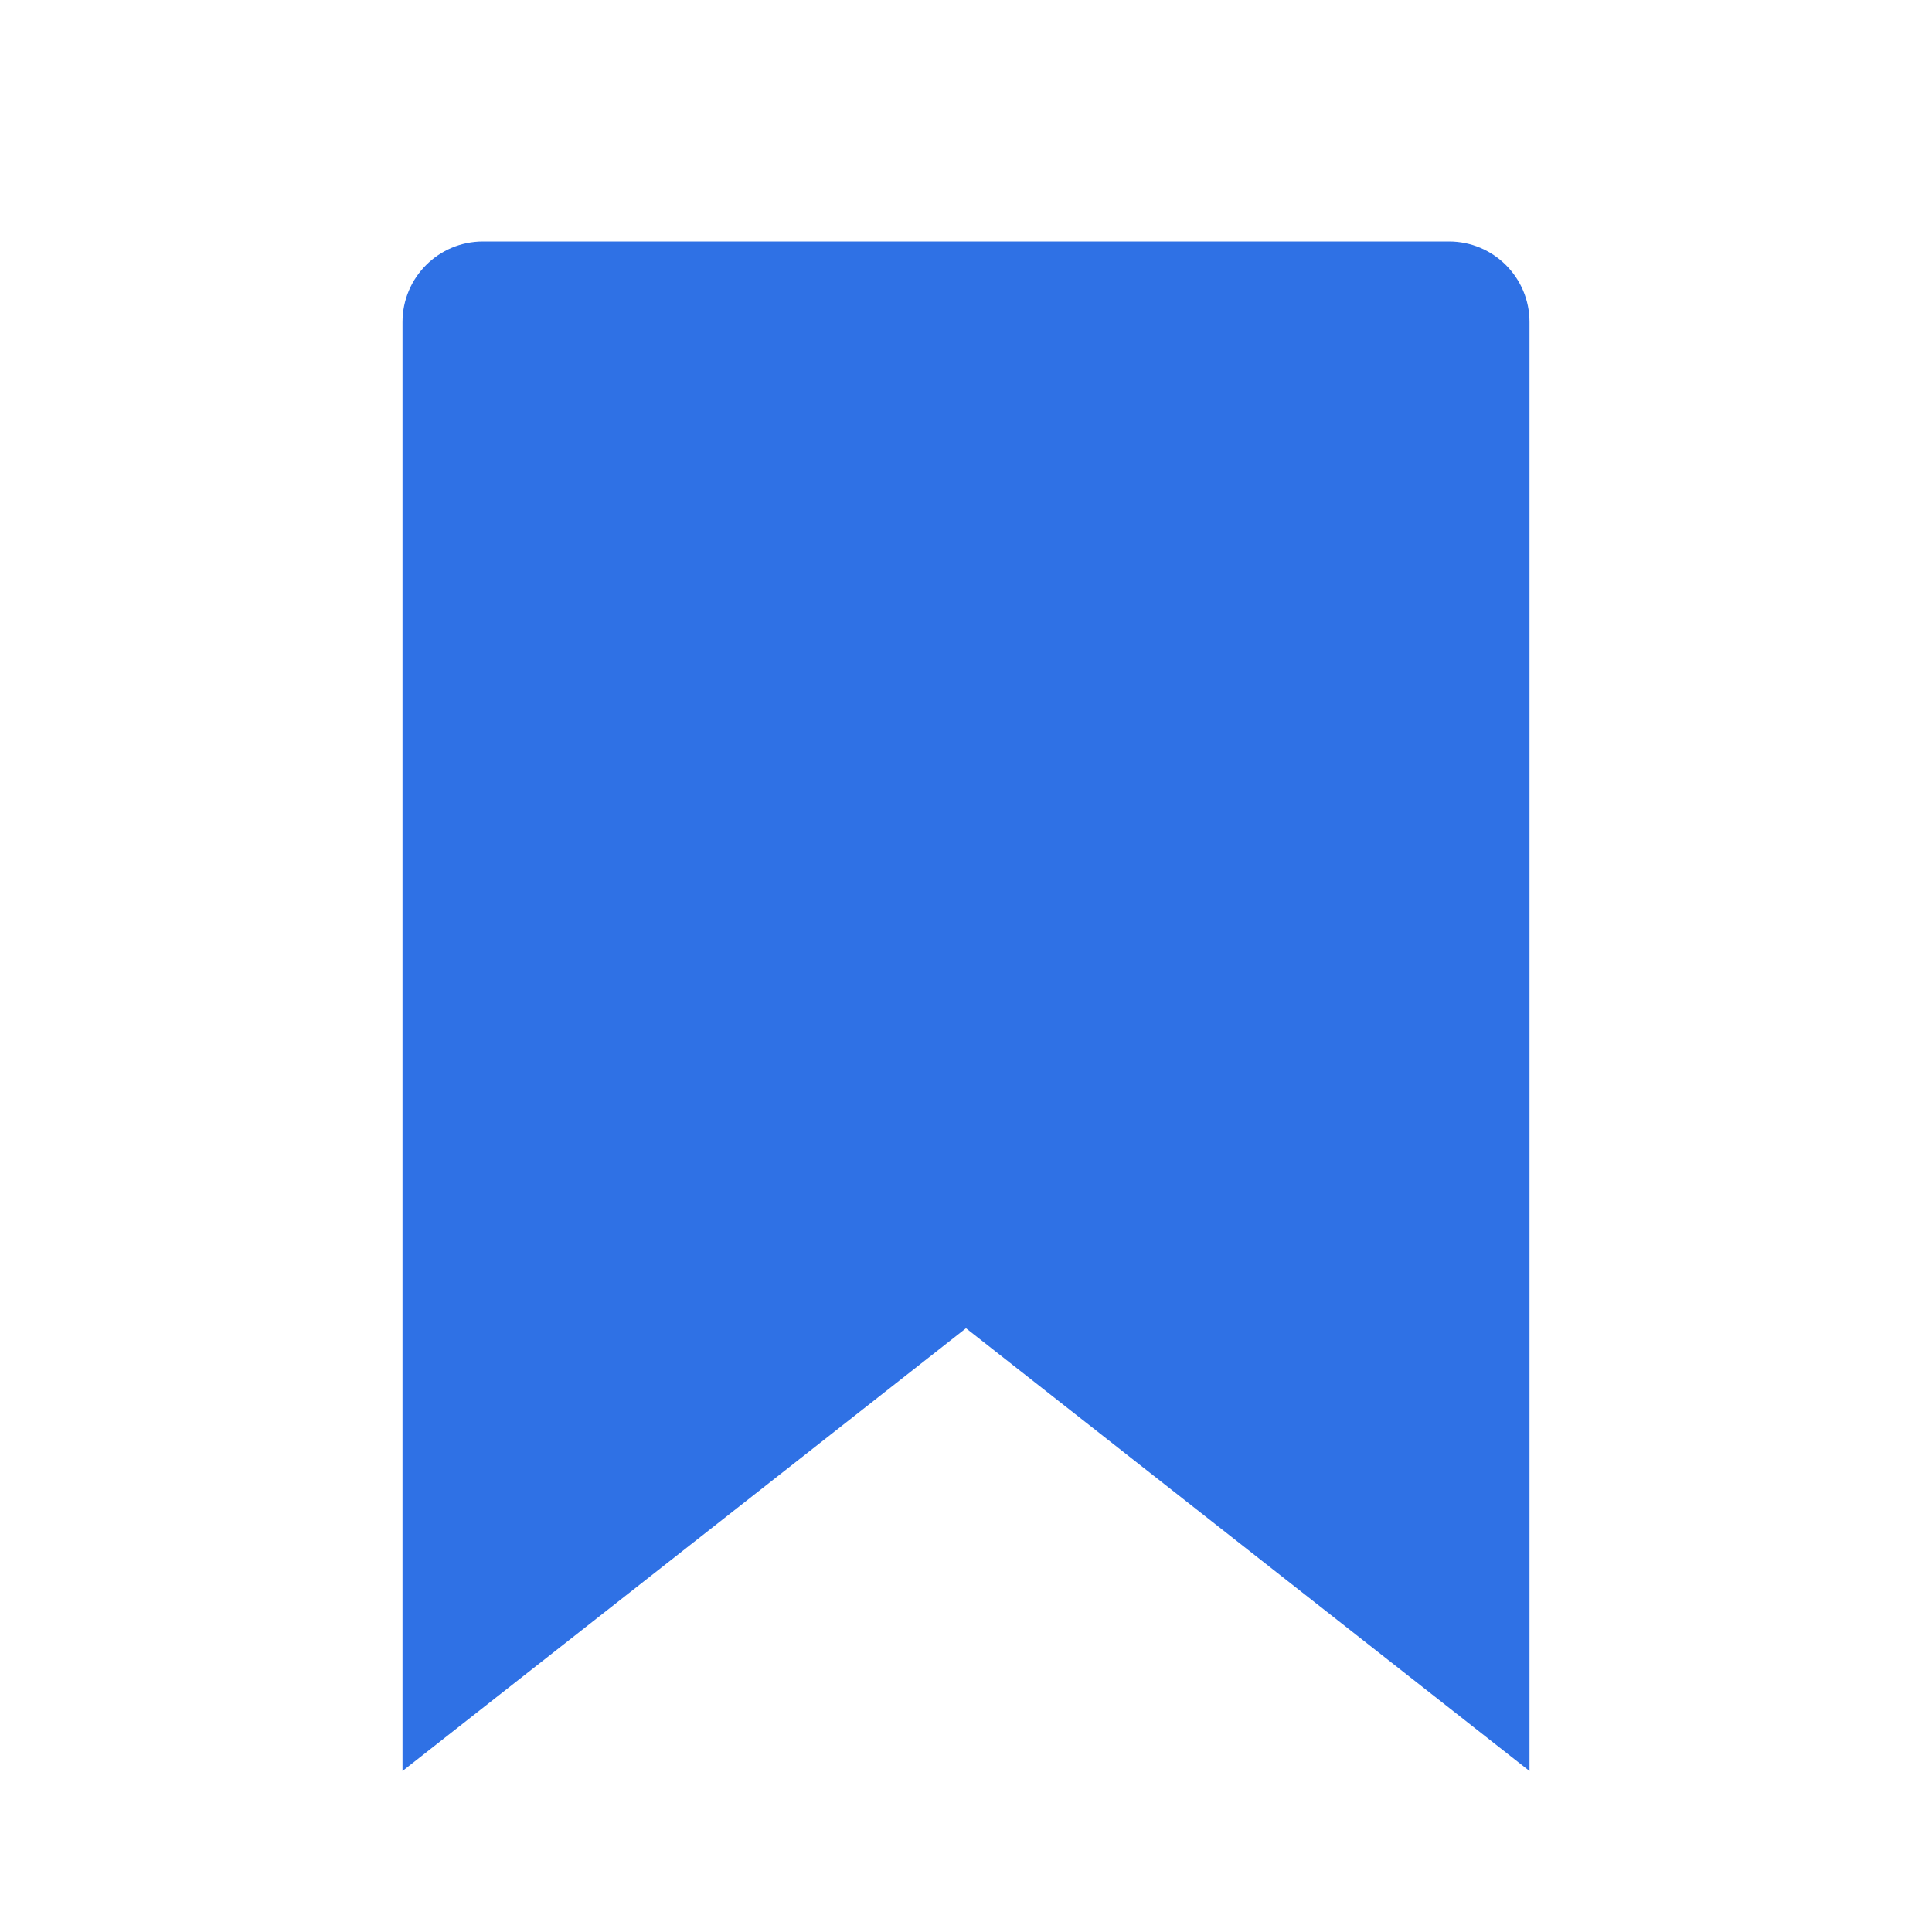
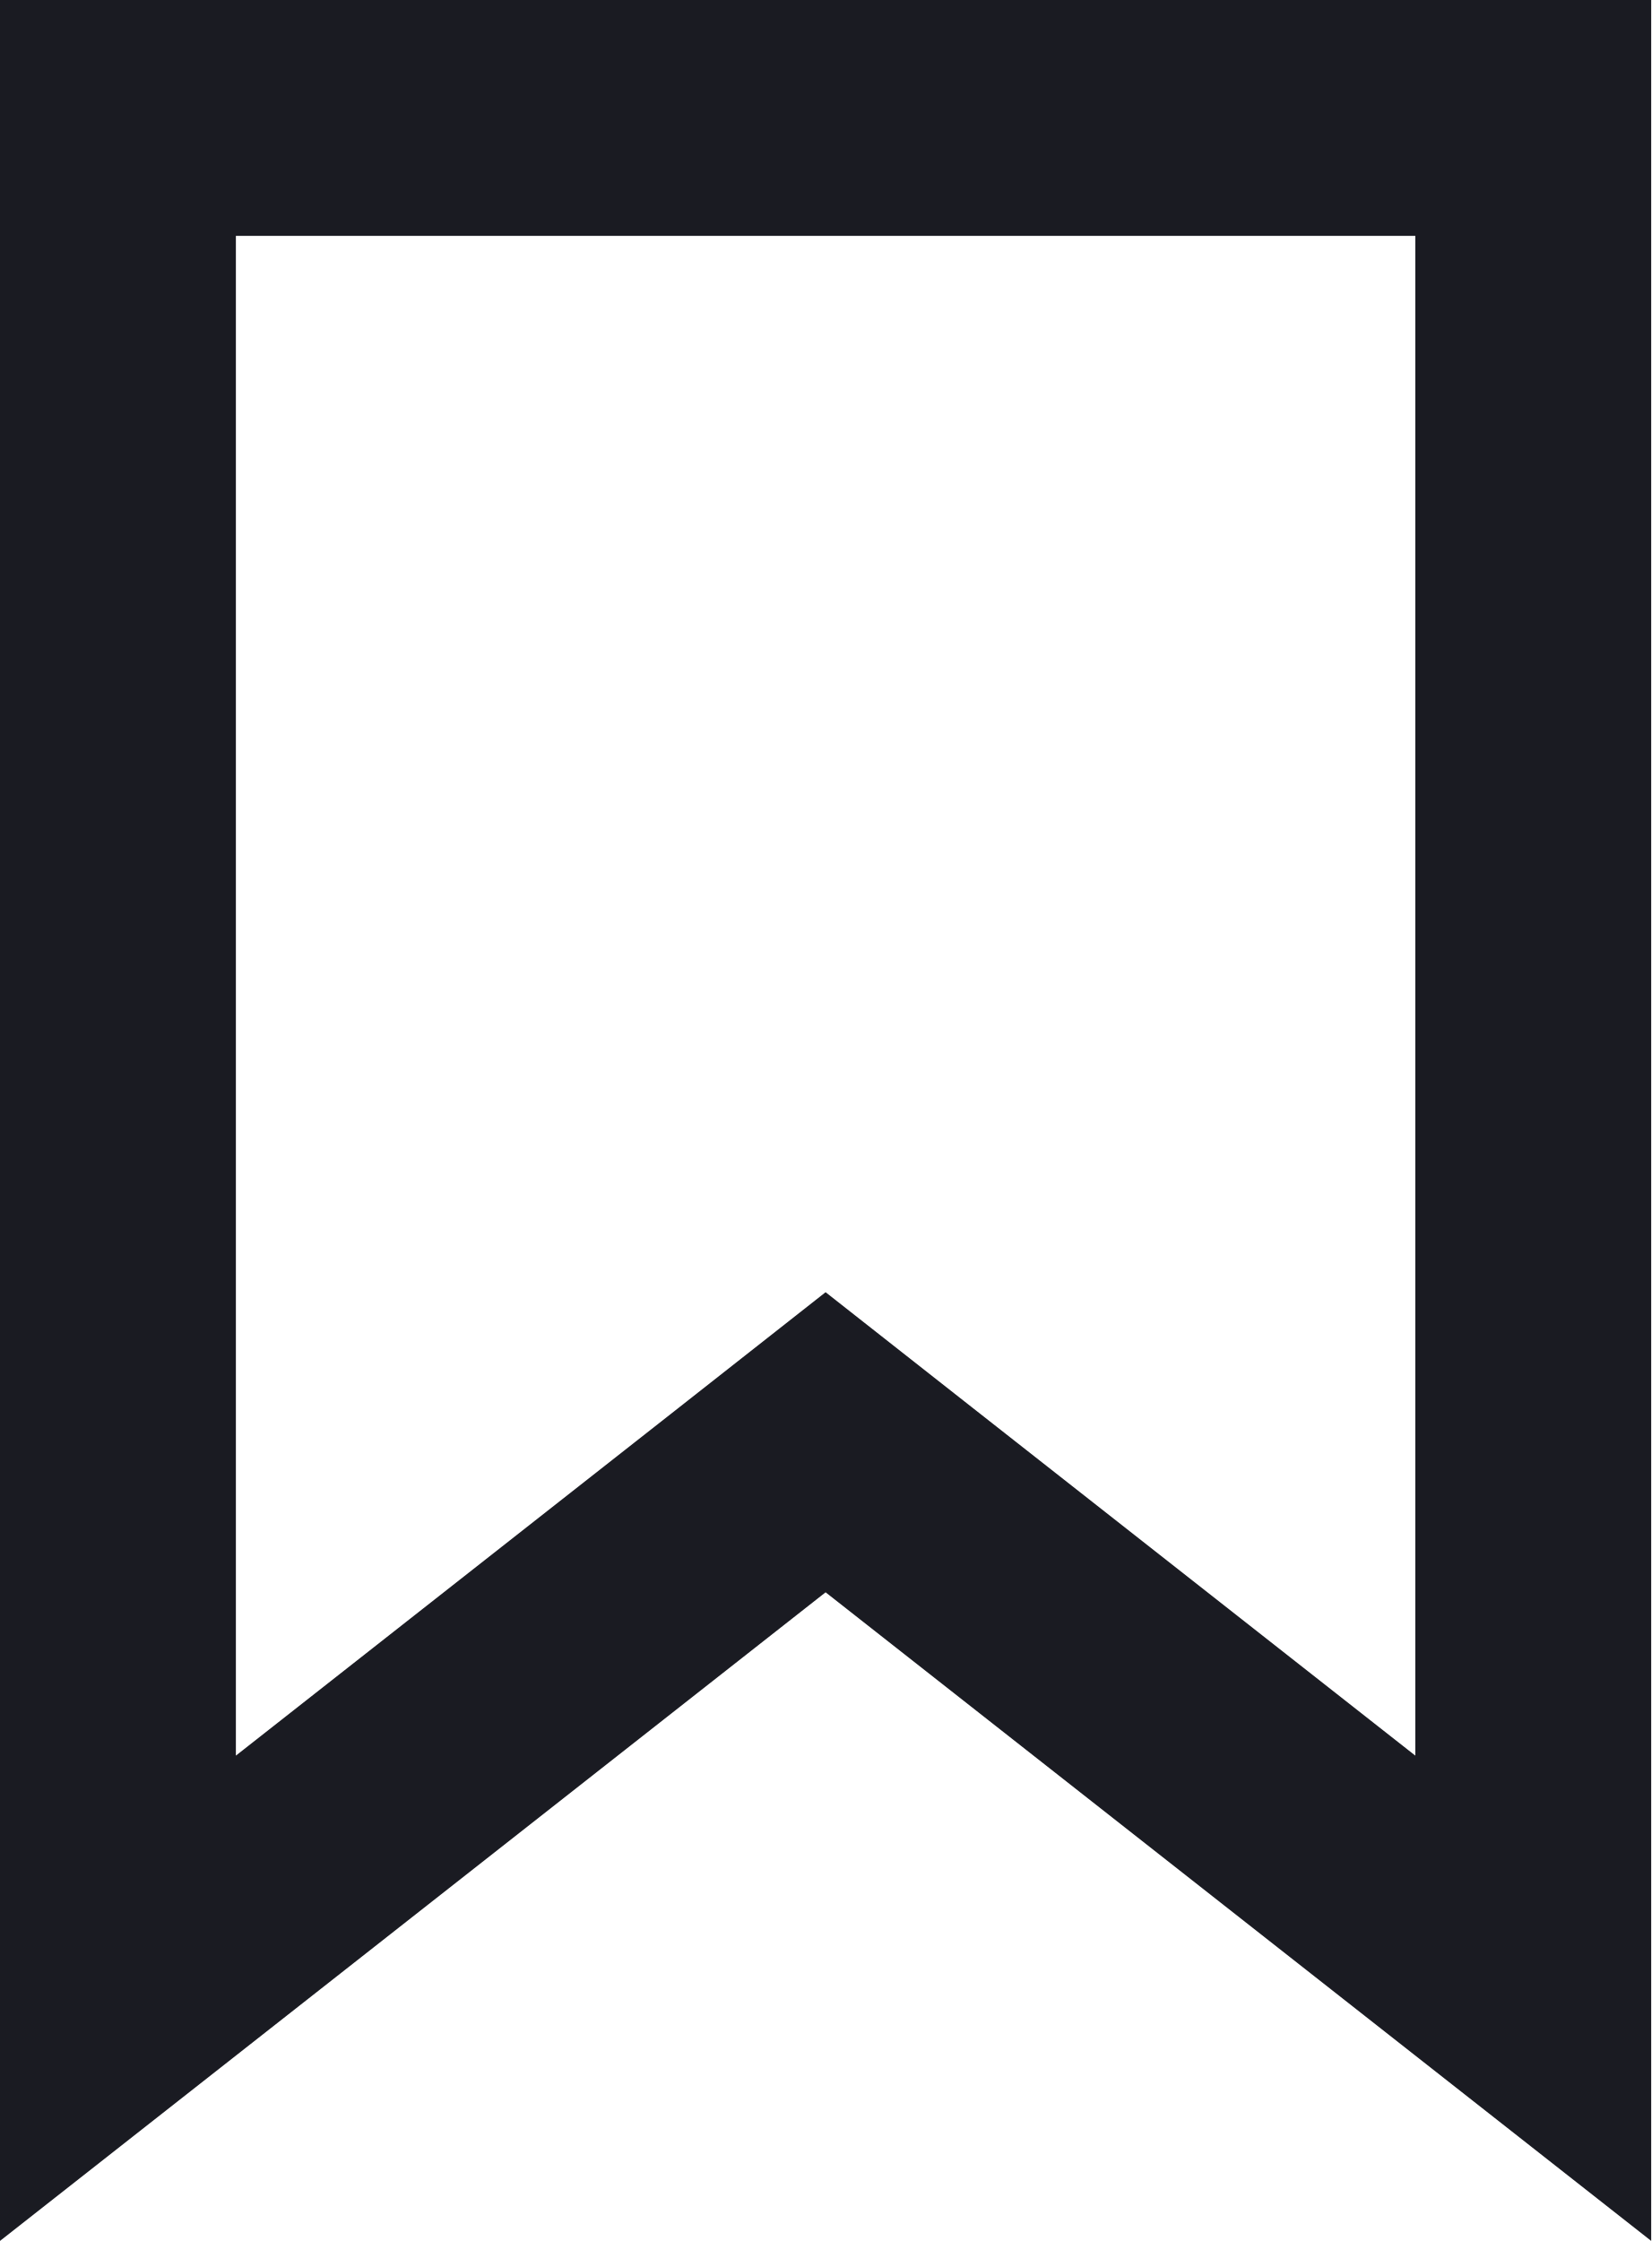
- <svg xmlns="http://www.w3.org/2000/svg" width="24" height="24" viewBox="0 0 24 24" fill="none">
-   <path d="M5 4C5 3.448 5.448 3 6 3H18C18.552 3 19 3.448 19 4V22L12 16.5L5 22V4Z" fill="#2F71E5" />
+ <svg xmlns="http://www.w3.org/2000/svg" width="14" height="19" viewBox="0 0 14 19" fill="none">
+   <path d="M6.382 12.714L1 16.942V1L13 1V16.942L7.618 12.714L7 12.228L6.382 12.714Z" stroke="#1A1B22" stroke-width="2" />
</svg>
